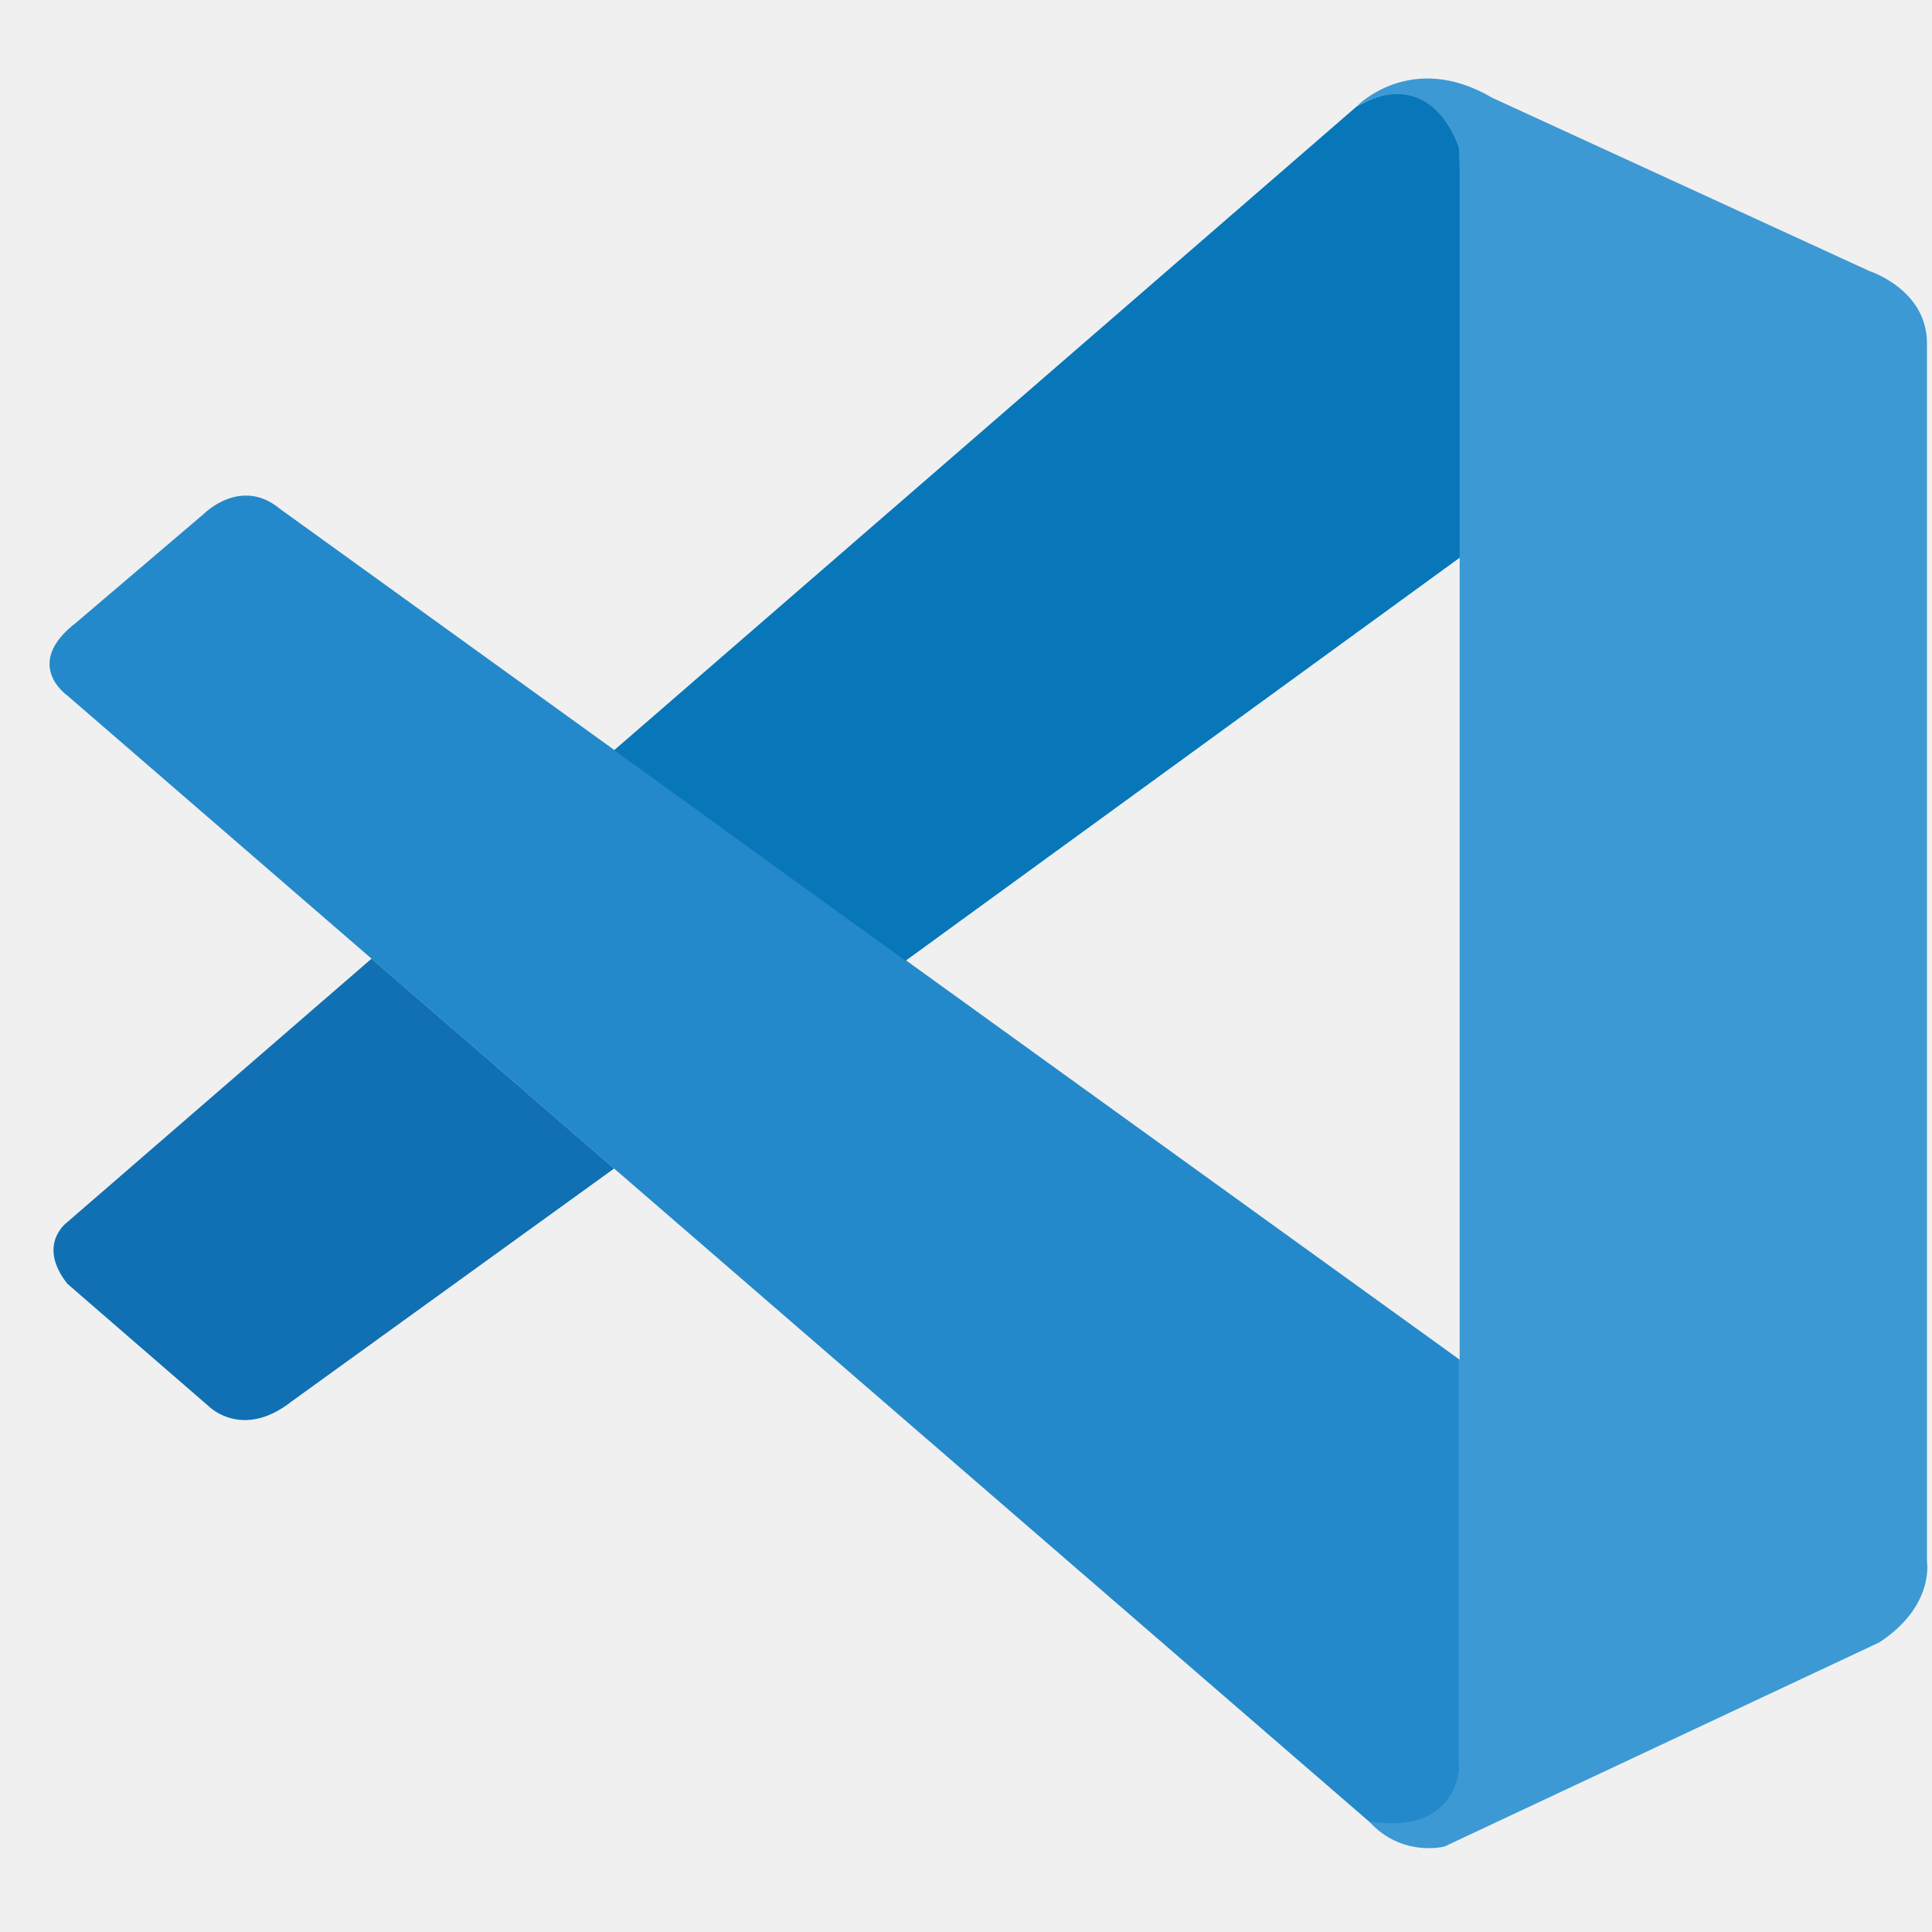
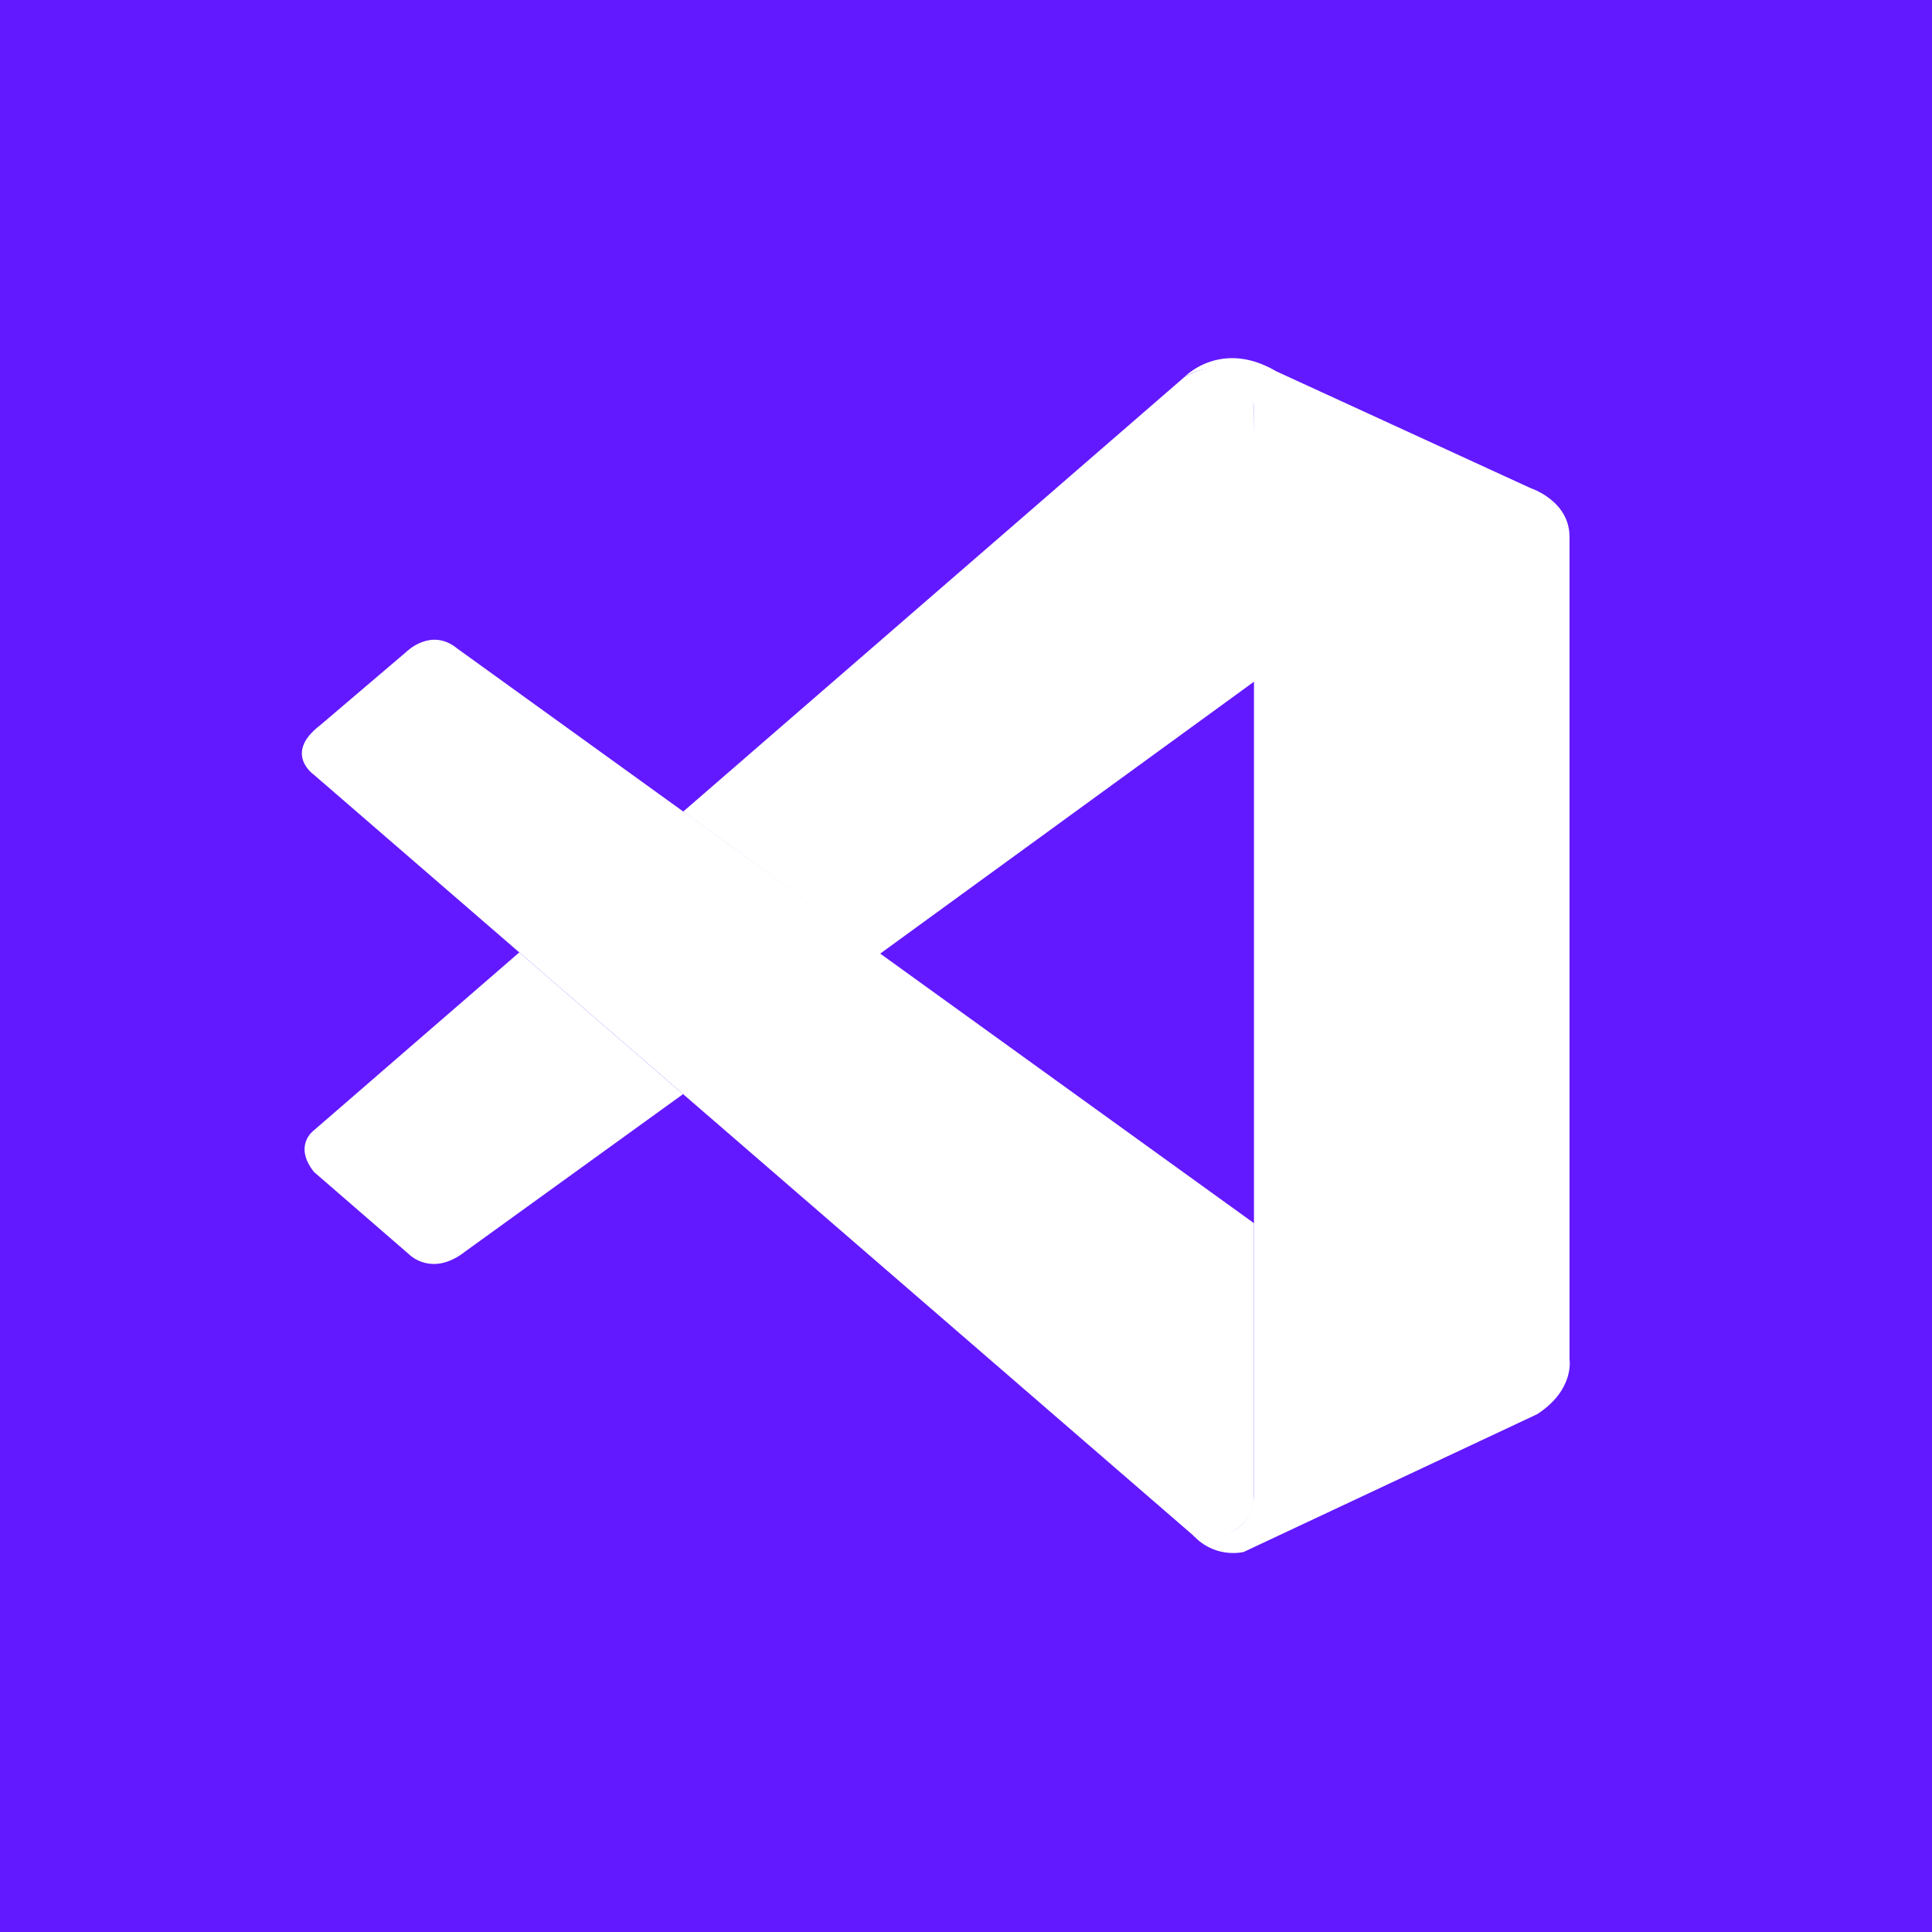
- <svg xmlns="http://www.w3.org/2000/svg" width="39" height="39" viewBox="0 0 39 39" fill="none">
-   <path d="M1.361 14.042C1.361 14.042 0.437 13.408 1.545 12.562L4.126 10.363C4.126 10.363 4.865 9.623 5.646 10.268L29.465 27.447V35.685C29.465 35.685 29.453 36.978 27.711 36.835L1.361 14.042Z" fill="#2489CA" />
-   <path d="M7.5 19.352L1.36 24.669C1.36 24.669 0.73 25.116 1.36 25.915L4.211 28.385C4.211 28.385 4.888 29.077 5.888 28.289L12.397 23.588L7.5 19.352Z" fill="#1070B3" />
-   <path d="M18.278 19.396L29.538 11.206L29.464 3.012C29.464 3.012 28.984 1.224 27.38 2.154L12.396 15.145L18.278 19.396Z" fill="#0877B9" />
-   <path d="M27.711 36.846C28.365 37.484 29.158 37.275 29.158 37.275L37.932 33.156C39.055 32.427 38.898 31.521 38.898 31.521V6.925C38.898 5.844 37.736 5.471 37.736 5.471L30.131 1.978C28.469 1 27.38 2.154 27.38 2.154C27.38 2.154 28.781 1.194 29.465 3.012V35.534C29.465 35.758 29.415 35.978 29.315 36.175C29.115 36.56 28.681 36.919 27.638 36.769L27.711 36.846Z" fill="#3C99D4" />
+ <svg xmlns="http://www.w3.org/2000/svg" width="32" height="32" viewBox="0 0 32 32" fill="none">
+   <rect width="32" height="32" fill="#6219FF" />
+   <path d="M5.2 12.833C5.2 12.833 4.688 12.482 5.302 12.013L6.732 10.795C6.732 10.795 7.141 10.385 7.574 10.742L20.77 20.26V24.824C20.77 24.824 20.764 25.54 19.798 25.461L5.2 12.833Z" fill="white" />
+   <path d="M8.601 15.775L5.2 18.721C5.2 18.721 4.85 18.968 5.2 19.411L6.779 20.779C6.779 20.779 7.154 21.163 7.708 20.727L11.314 18.122L8.601 15.775Z" fill="white" />
+   <path d="M14.572 15.8L20.81 11.262L20.77 6.722C20.77 6.722 20.503 5.732 19.615 6.247L11.314 13.444L14.572 15.8Z" fill="white" />
+   <path d="M19.799 25.467C20.161 25.82 20.6 25.705 20.6 25.705L25.461 23.423C26.083 23.019 25.996 22.517 25.996 22.517V8.891C25.996 8.292 25.352 8.085 25.352 8.085L21.139 6.15C20.218 5.608 19.615 6.247 19.615 6.247C19.615 6.247 20.391 5.715 20.77 6.722V24.74C20.77 24.864 20.743 24.986 20.687 25.096C20.576 25.309 20.336 25.508 19.758 25.425L19.799 25.467Z" fill="white" />
</svg>
